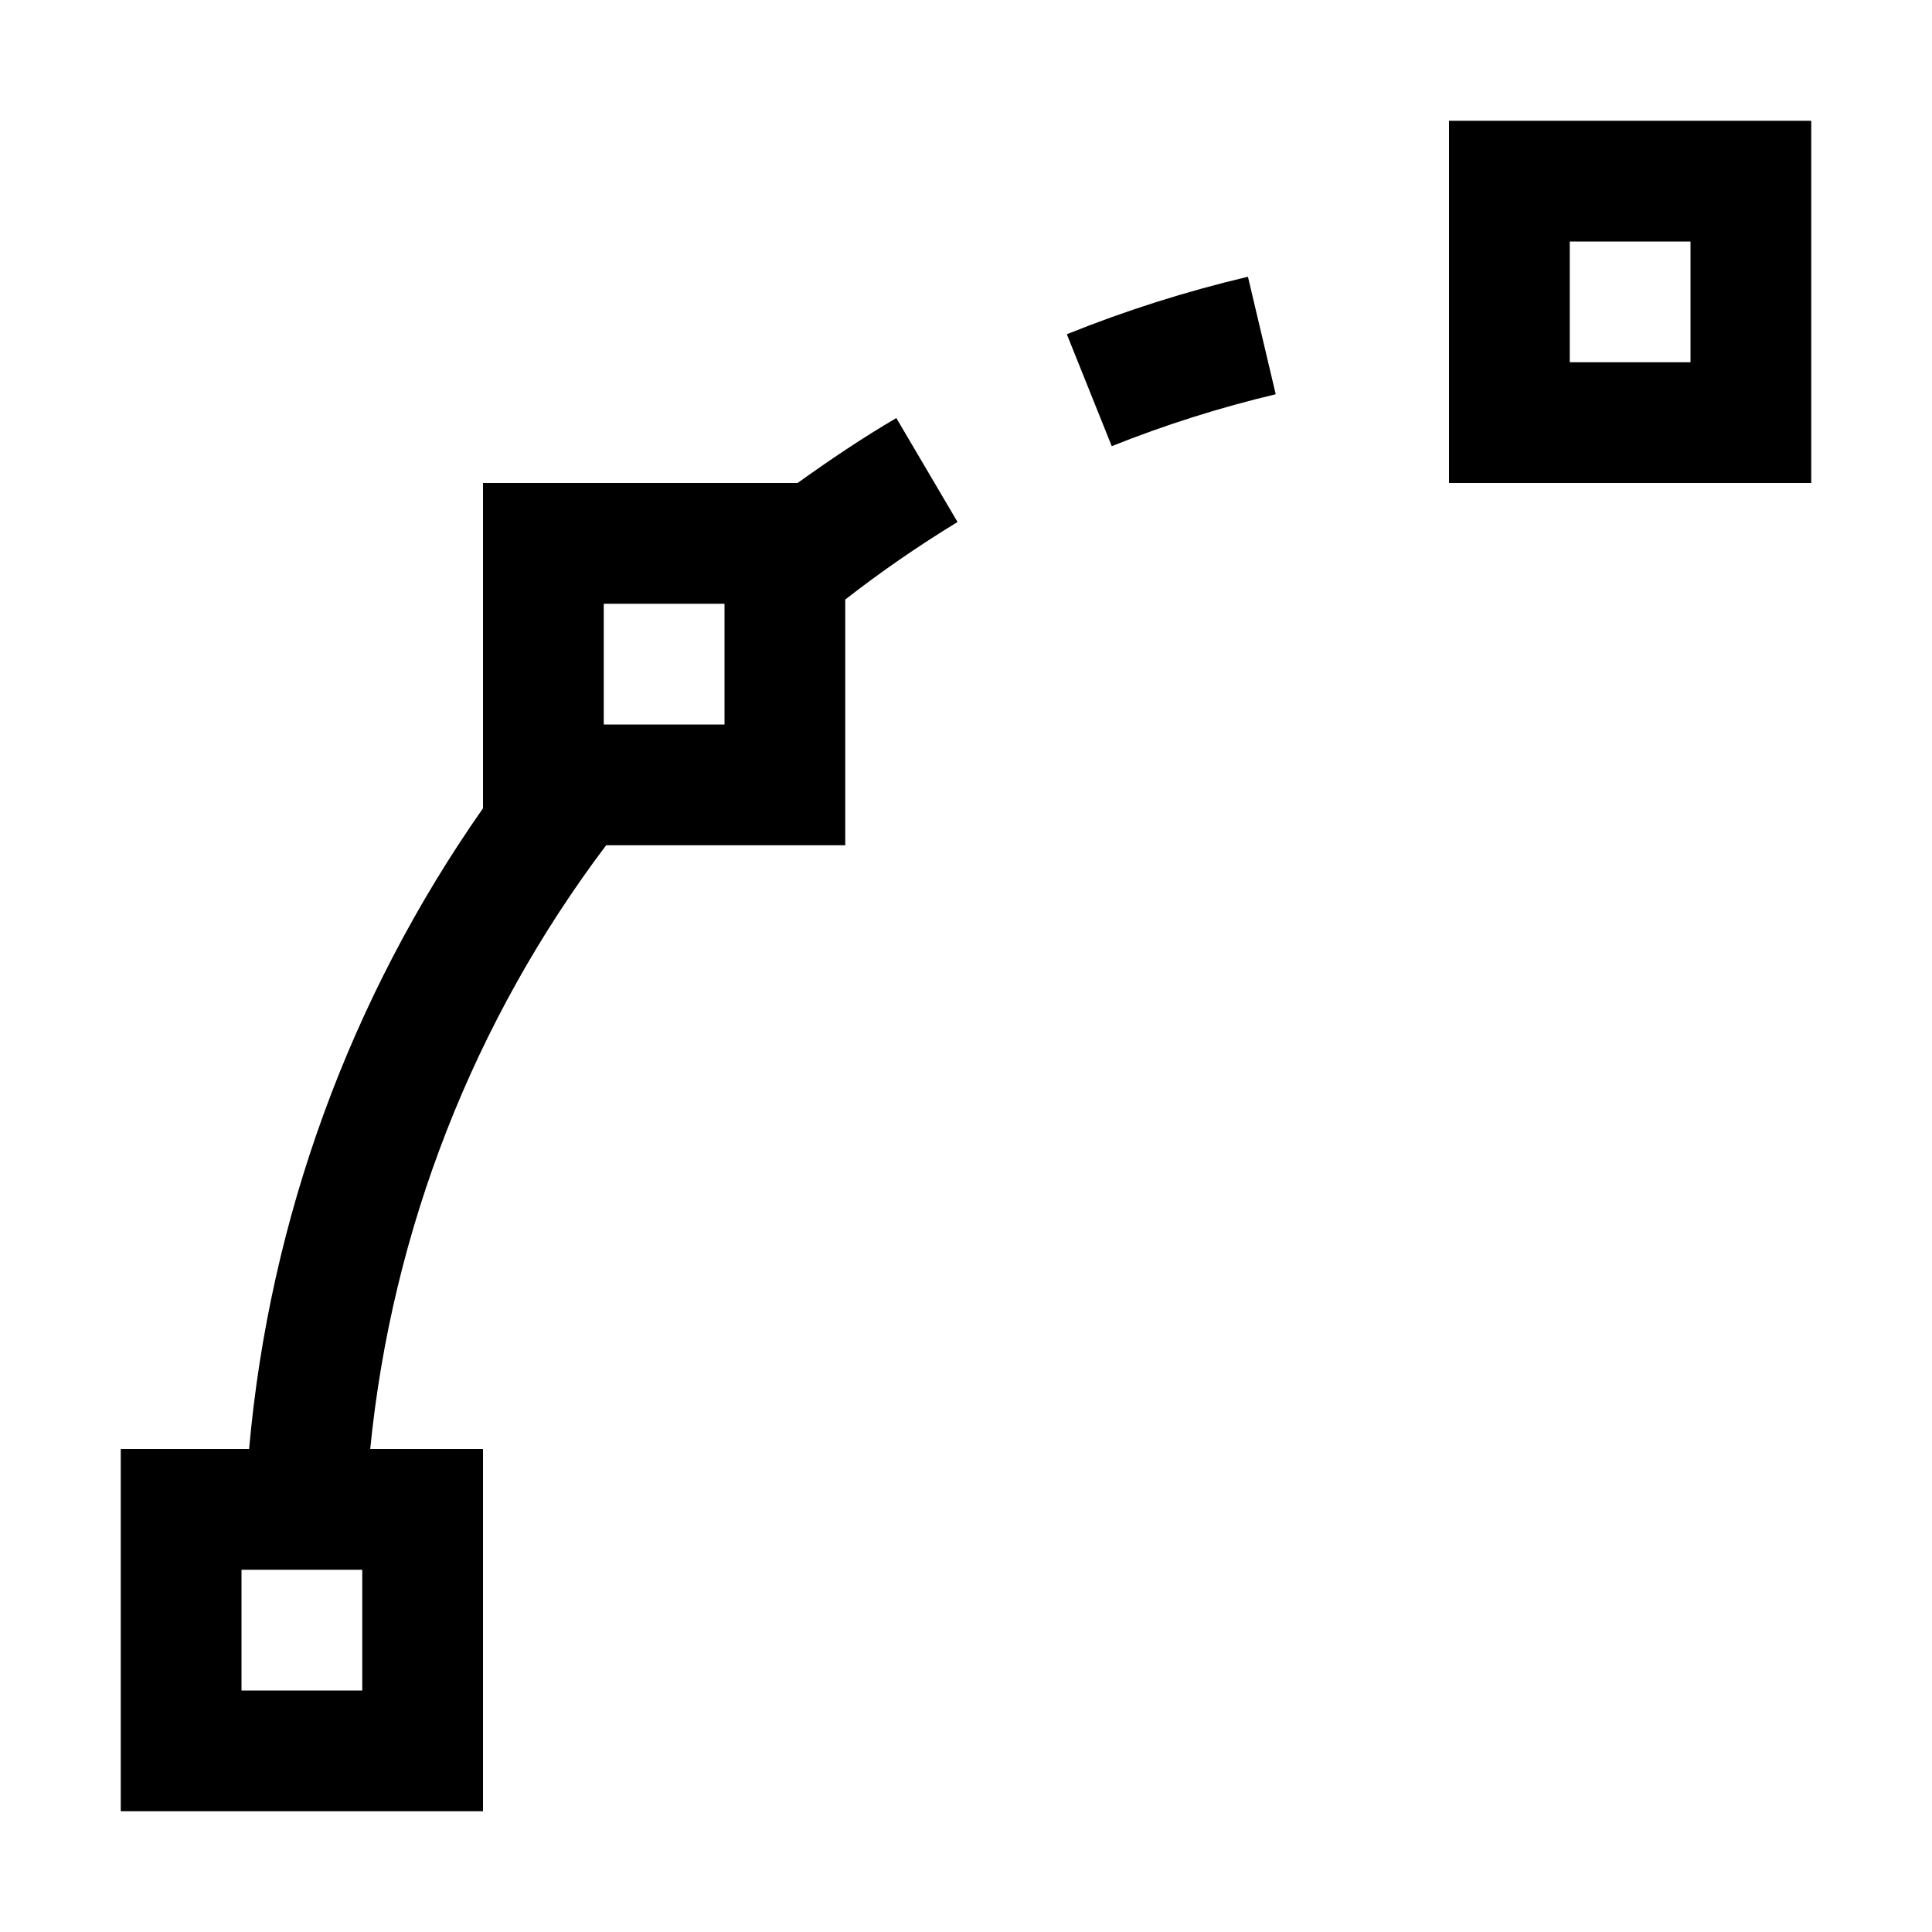
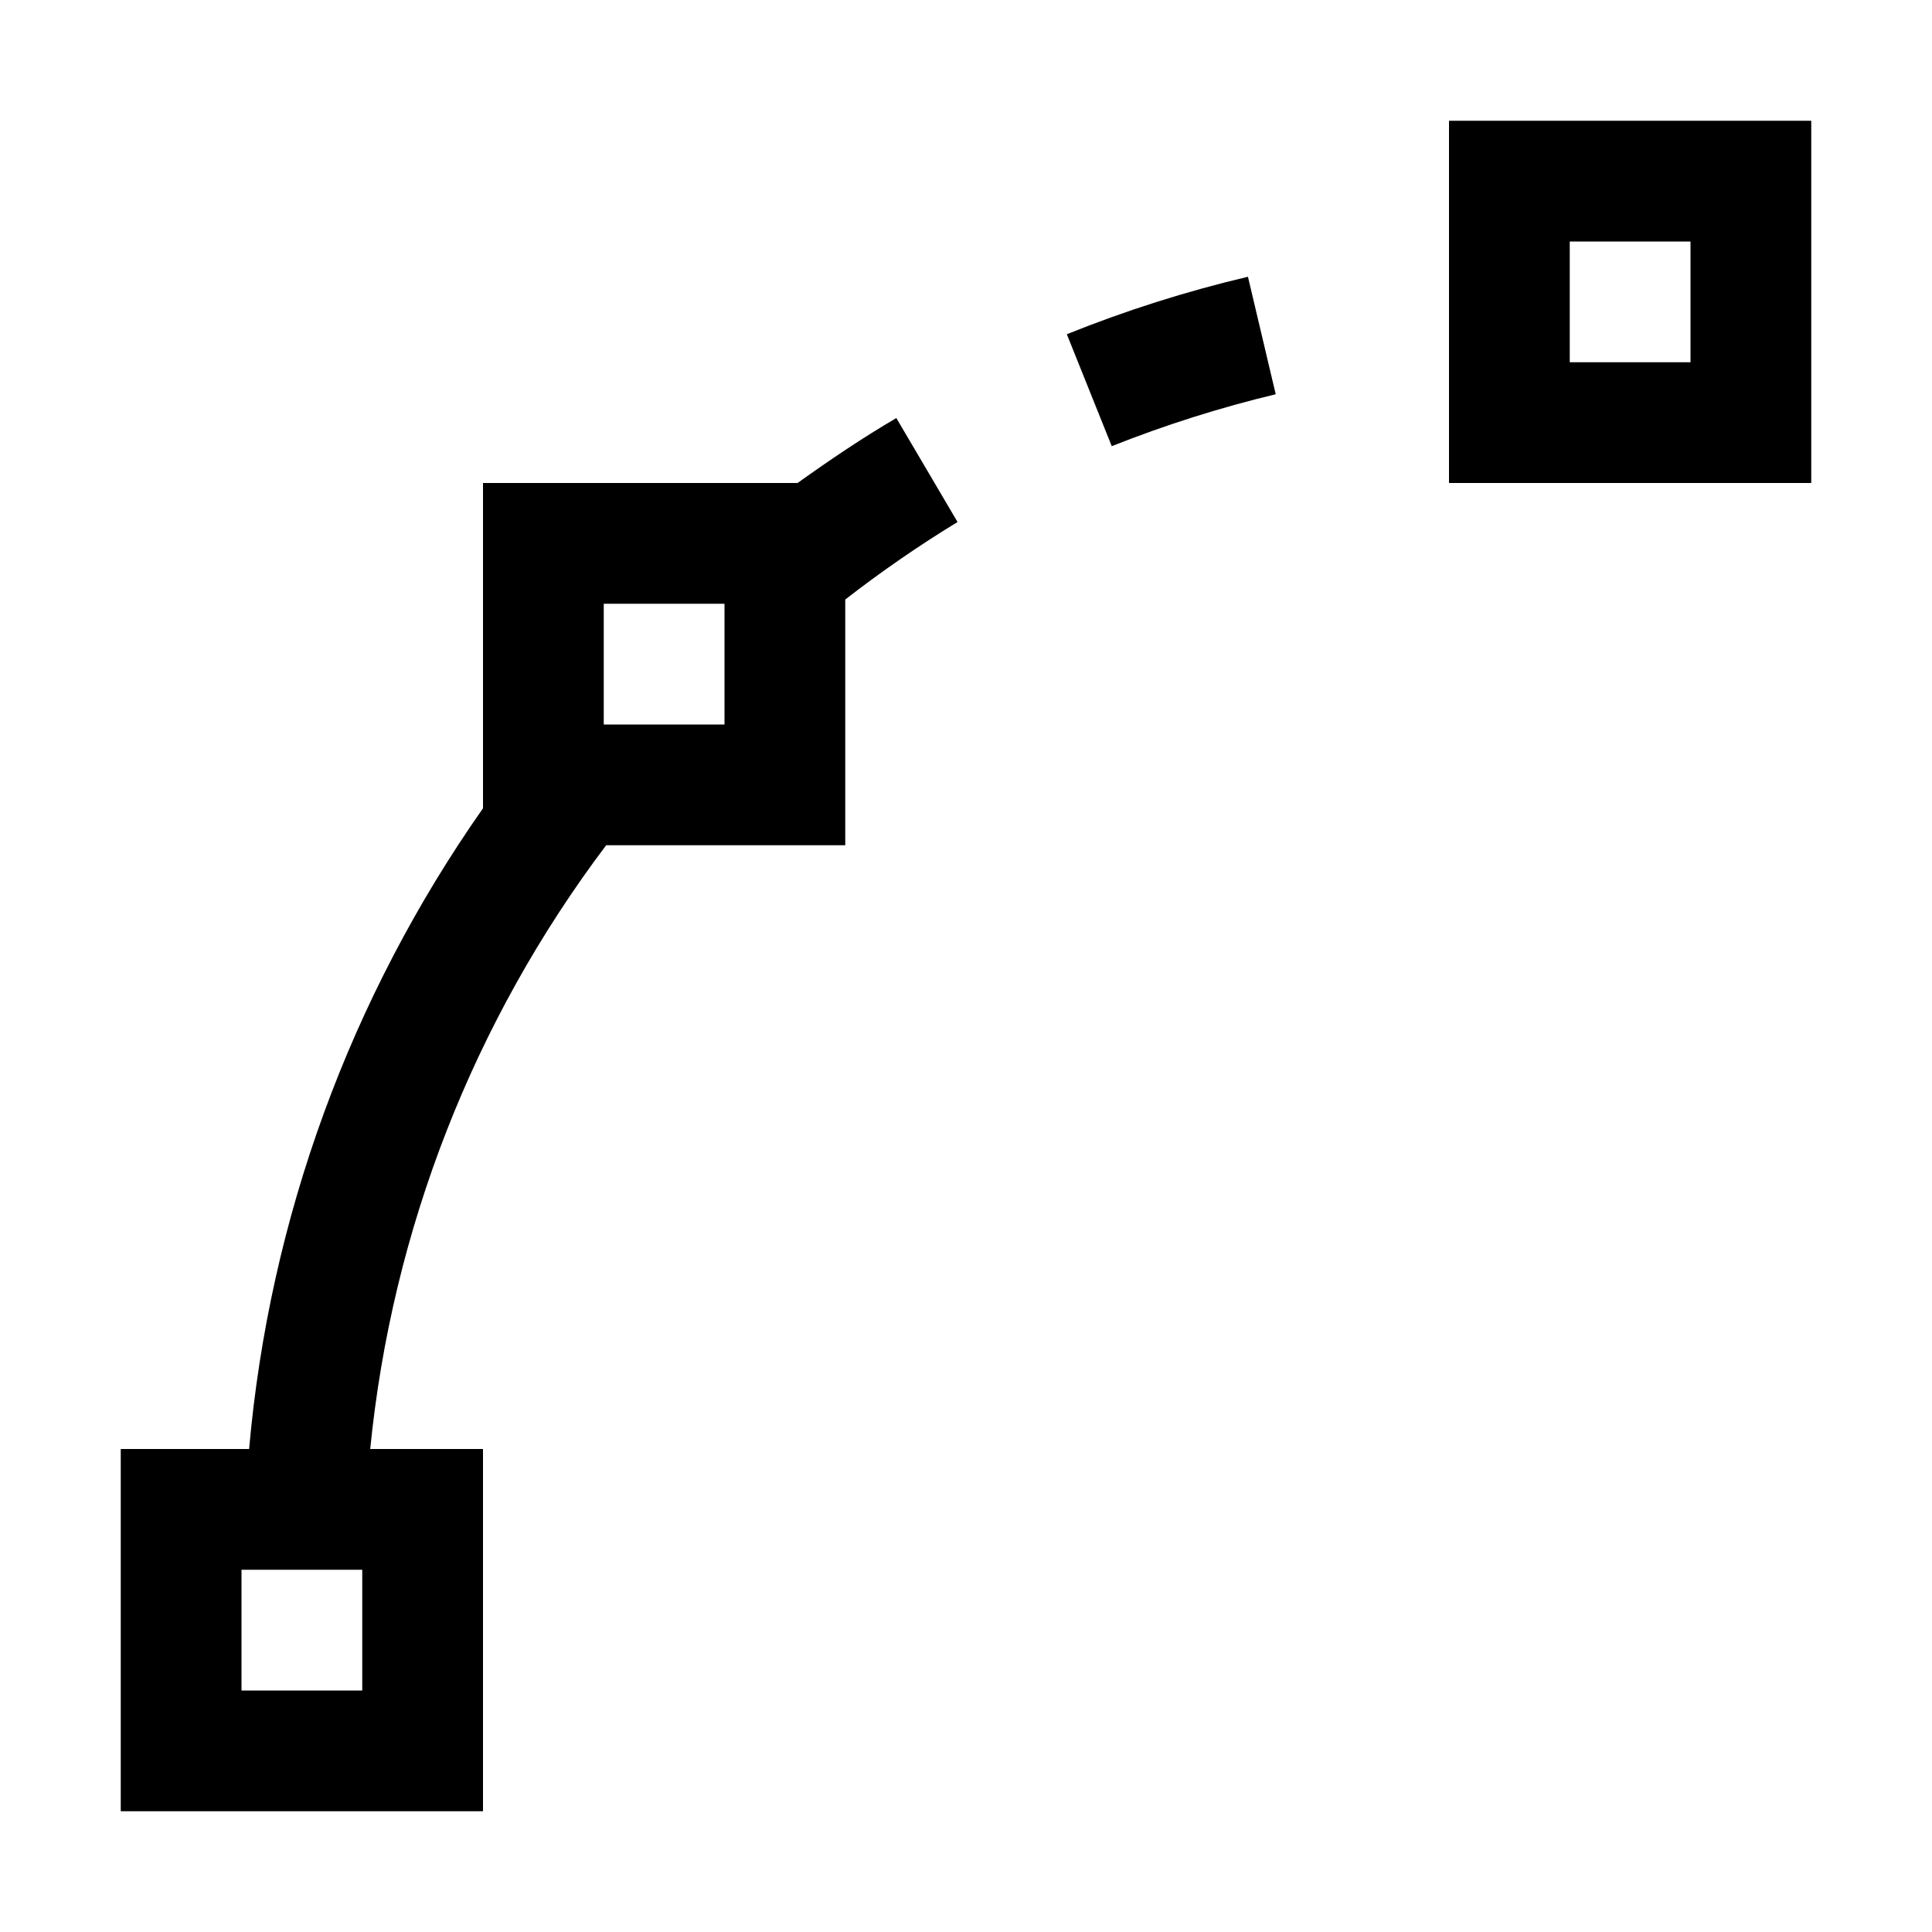
<svg xmlns="http://www.w3.org/2000/svg" viewBox="0 0 16 16">
-   <path d="M10.335 2.292l.23.973a9.7 9.7 0 0 0-1.358.43l-.372-.927a10.4 10.4 0 0 1 1.5-.476zm-2.912 1.17l.507.861a9.85 9.85 0 0 0-.93.642V7H5.02a9.93 9.93 0 0 0-1.954 5H4v3H1v-3h1.063A10.925 10.925 0 0 1 4 6.694V4h2.605c.267-.191.538-.374.818-.538zM3 13H2v1h1v-1zm3-8H5v1h1V5zm9-4v3h-3V1h3zm-1 1h-1v1h1V2z" />
+   <path d="m10.335 2.292.23.973a10 10 0 0 0-1.358.43l-.372-.927a10.4 10.4 0 0 1 1.5-.476m-2.912 1.17.507.861a10 10 0 0 0-.93.642V7H5.02a9.93 9.93 0 0 0-1.954 5H4v3H1v-3h1.063A10.9 10.9 0 0 1 4 6.694V4h2.605c.267-.191.538-.374.818-.538M3 13H2v1h1zm3-8H5v1h1zm9-4v3h-3V1zm-1 1h-1v1h1z" />
  <path fill="none" d="M0 0h16v16H0z" />
</svg>
